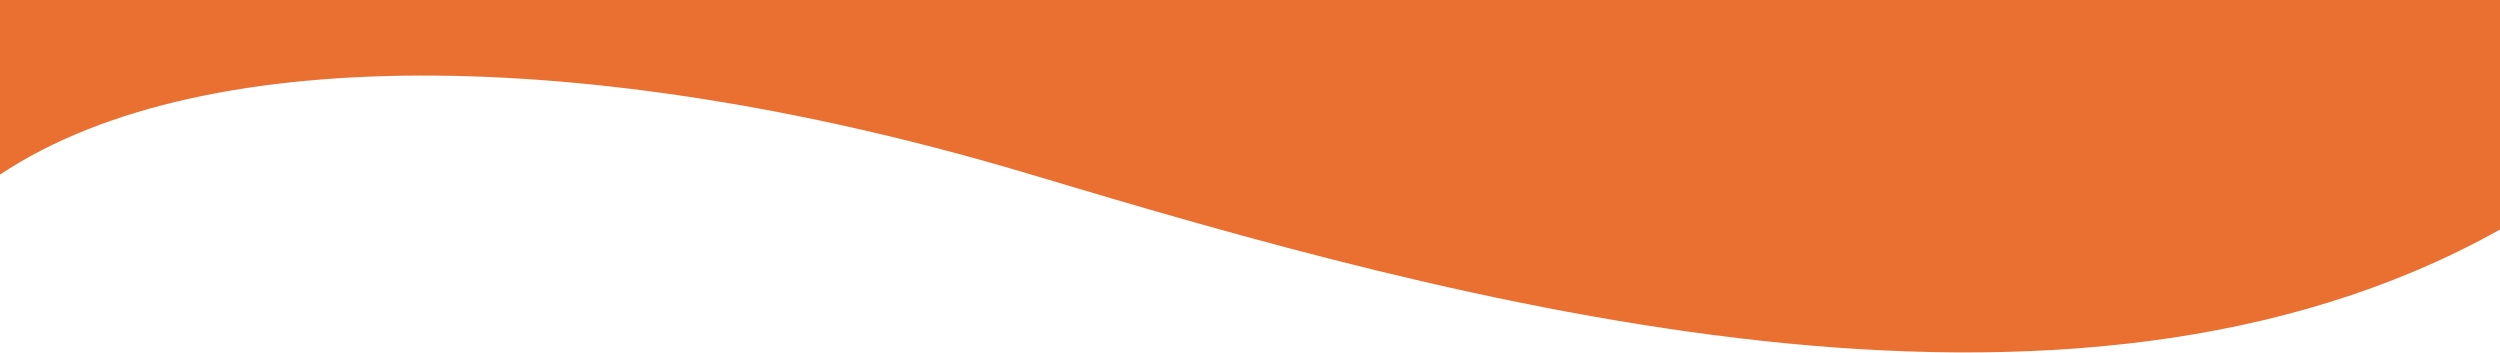
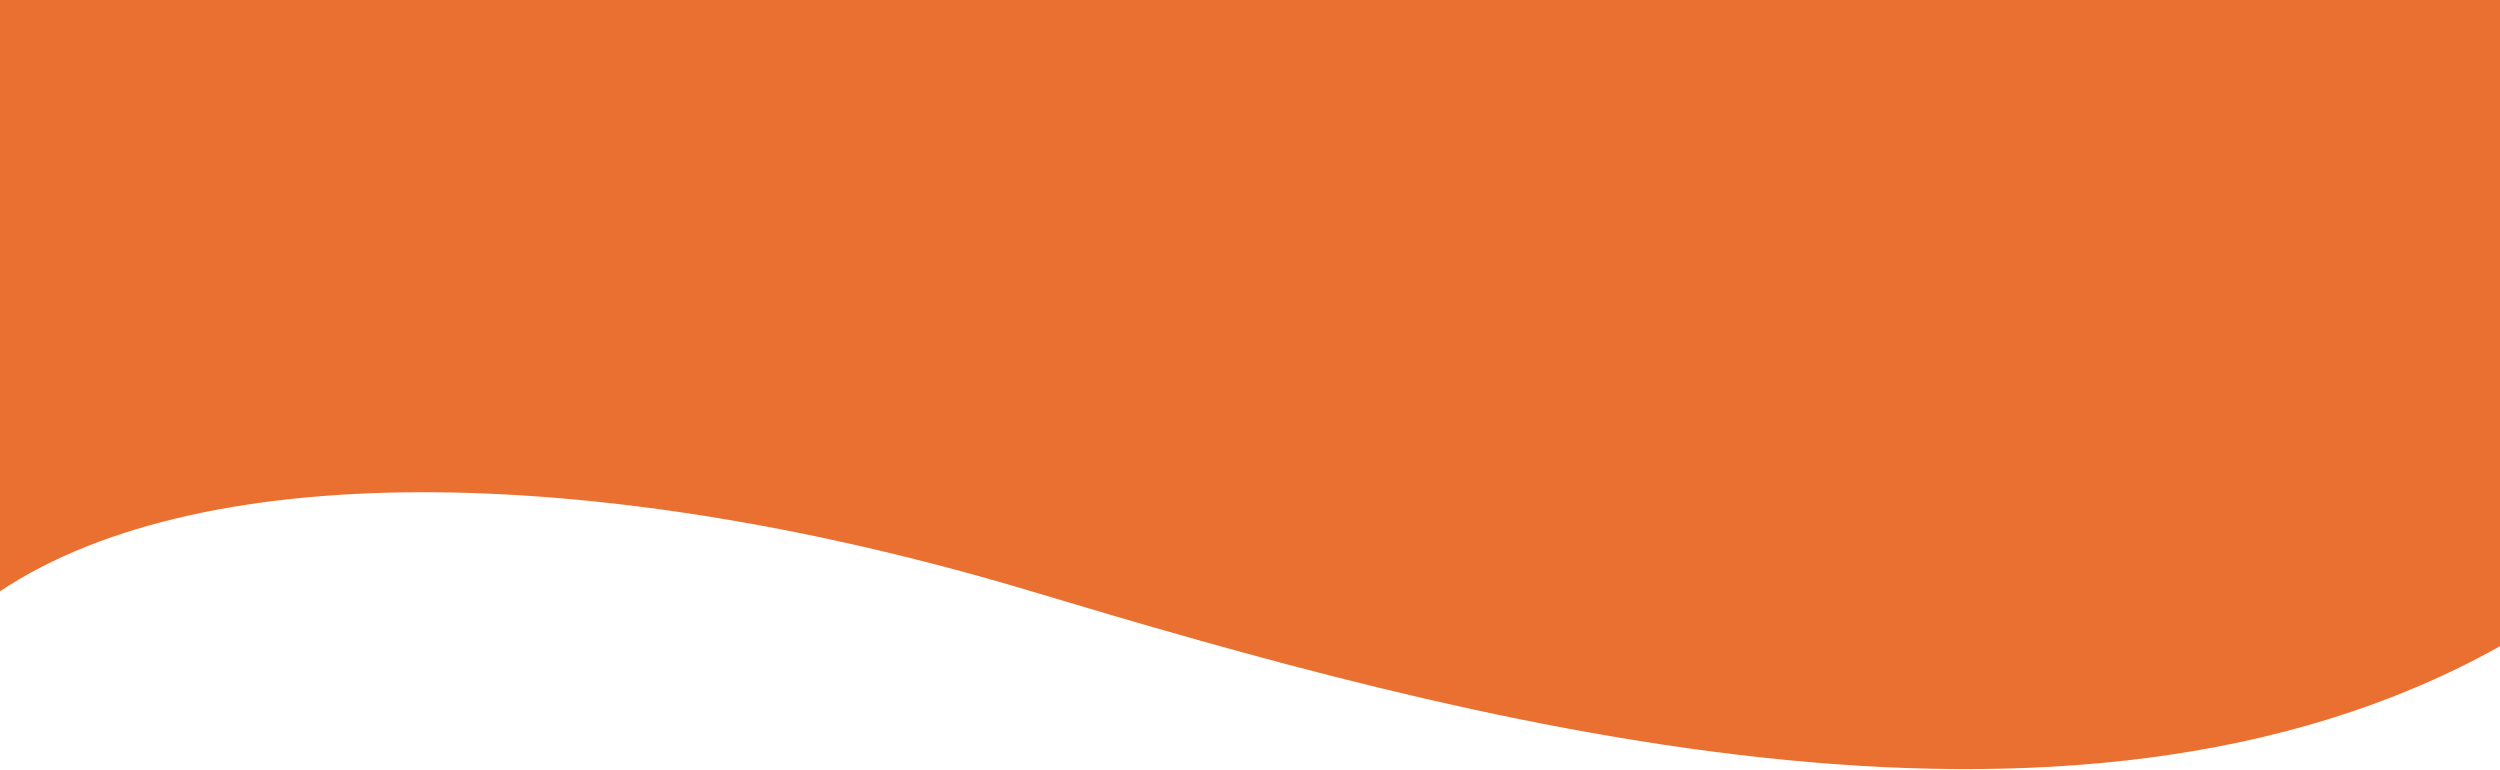
- <svg xmlns="http://www.w3.org/2000/svg" width="1440" height="203" viewBox="0 0 1440 203" fill="none">
-   <path d="M594 100.579C838 173.76 1190 272.118 1440 132.222V0H0V100.579C120 20.639 353.62 28.484 594 100.579Z" fill="#EA7032" />
+ <svg xmlns="http://www.w3.org/2000/svg" width="1440" height="443" viewBox="0 0 1440 443" fill="none">
+   <path d="M594 340.579C838 413.76 1190 512.118 1440 372.222V0H0V340.579C120 260.639 353.62 268.484 594 340.579Z" fill="#EA7032" />
</svg>
